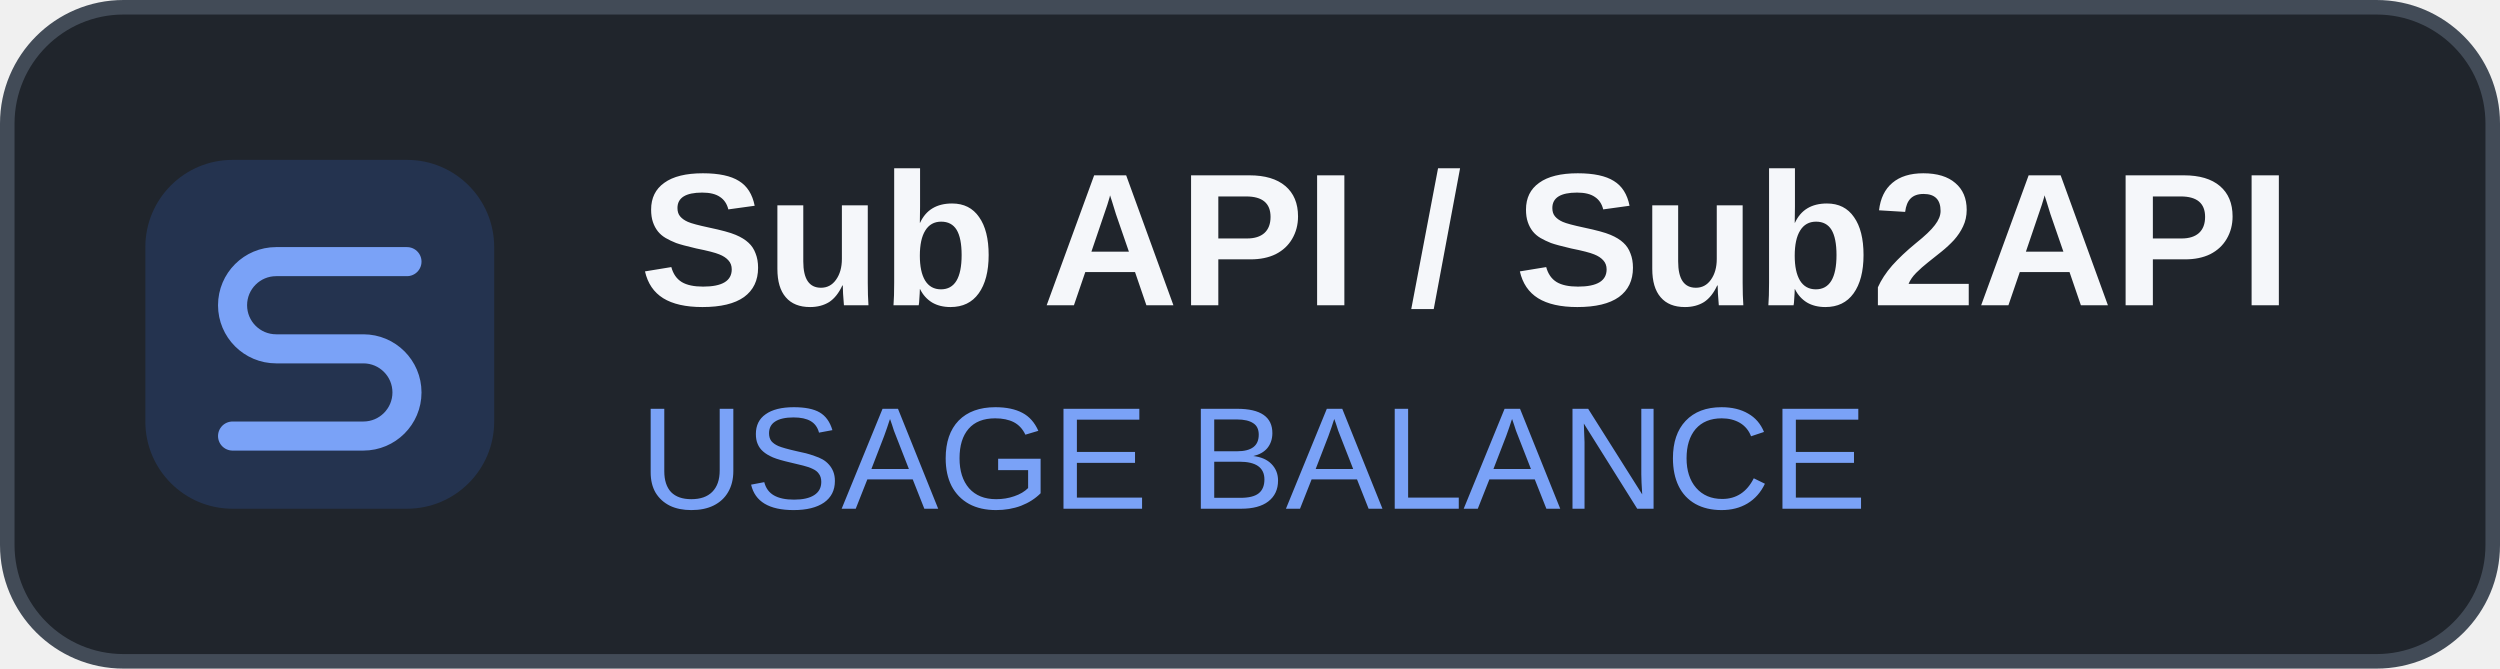
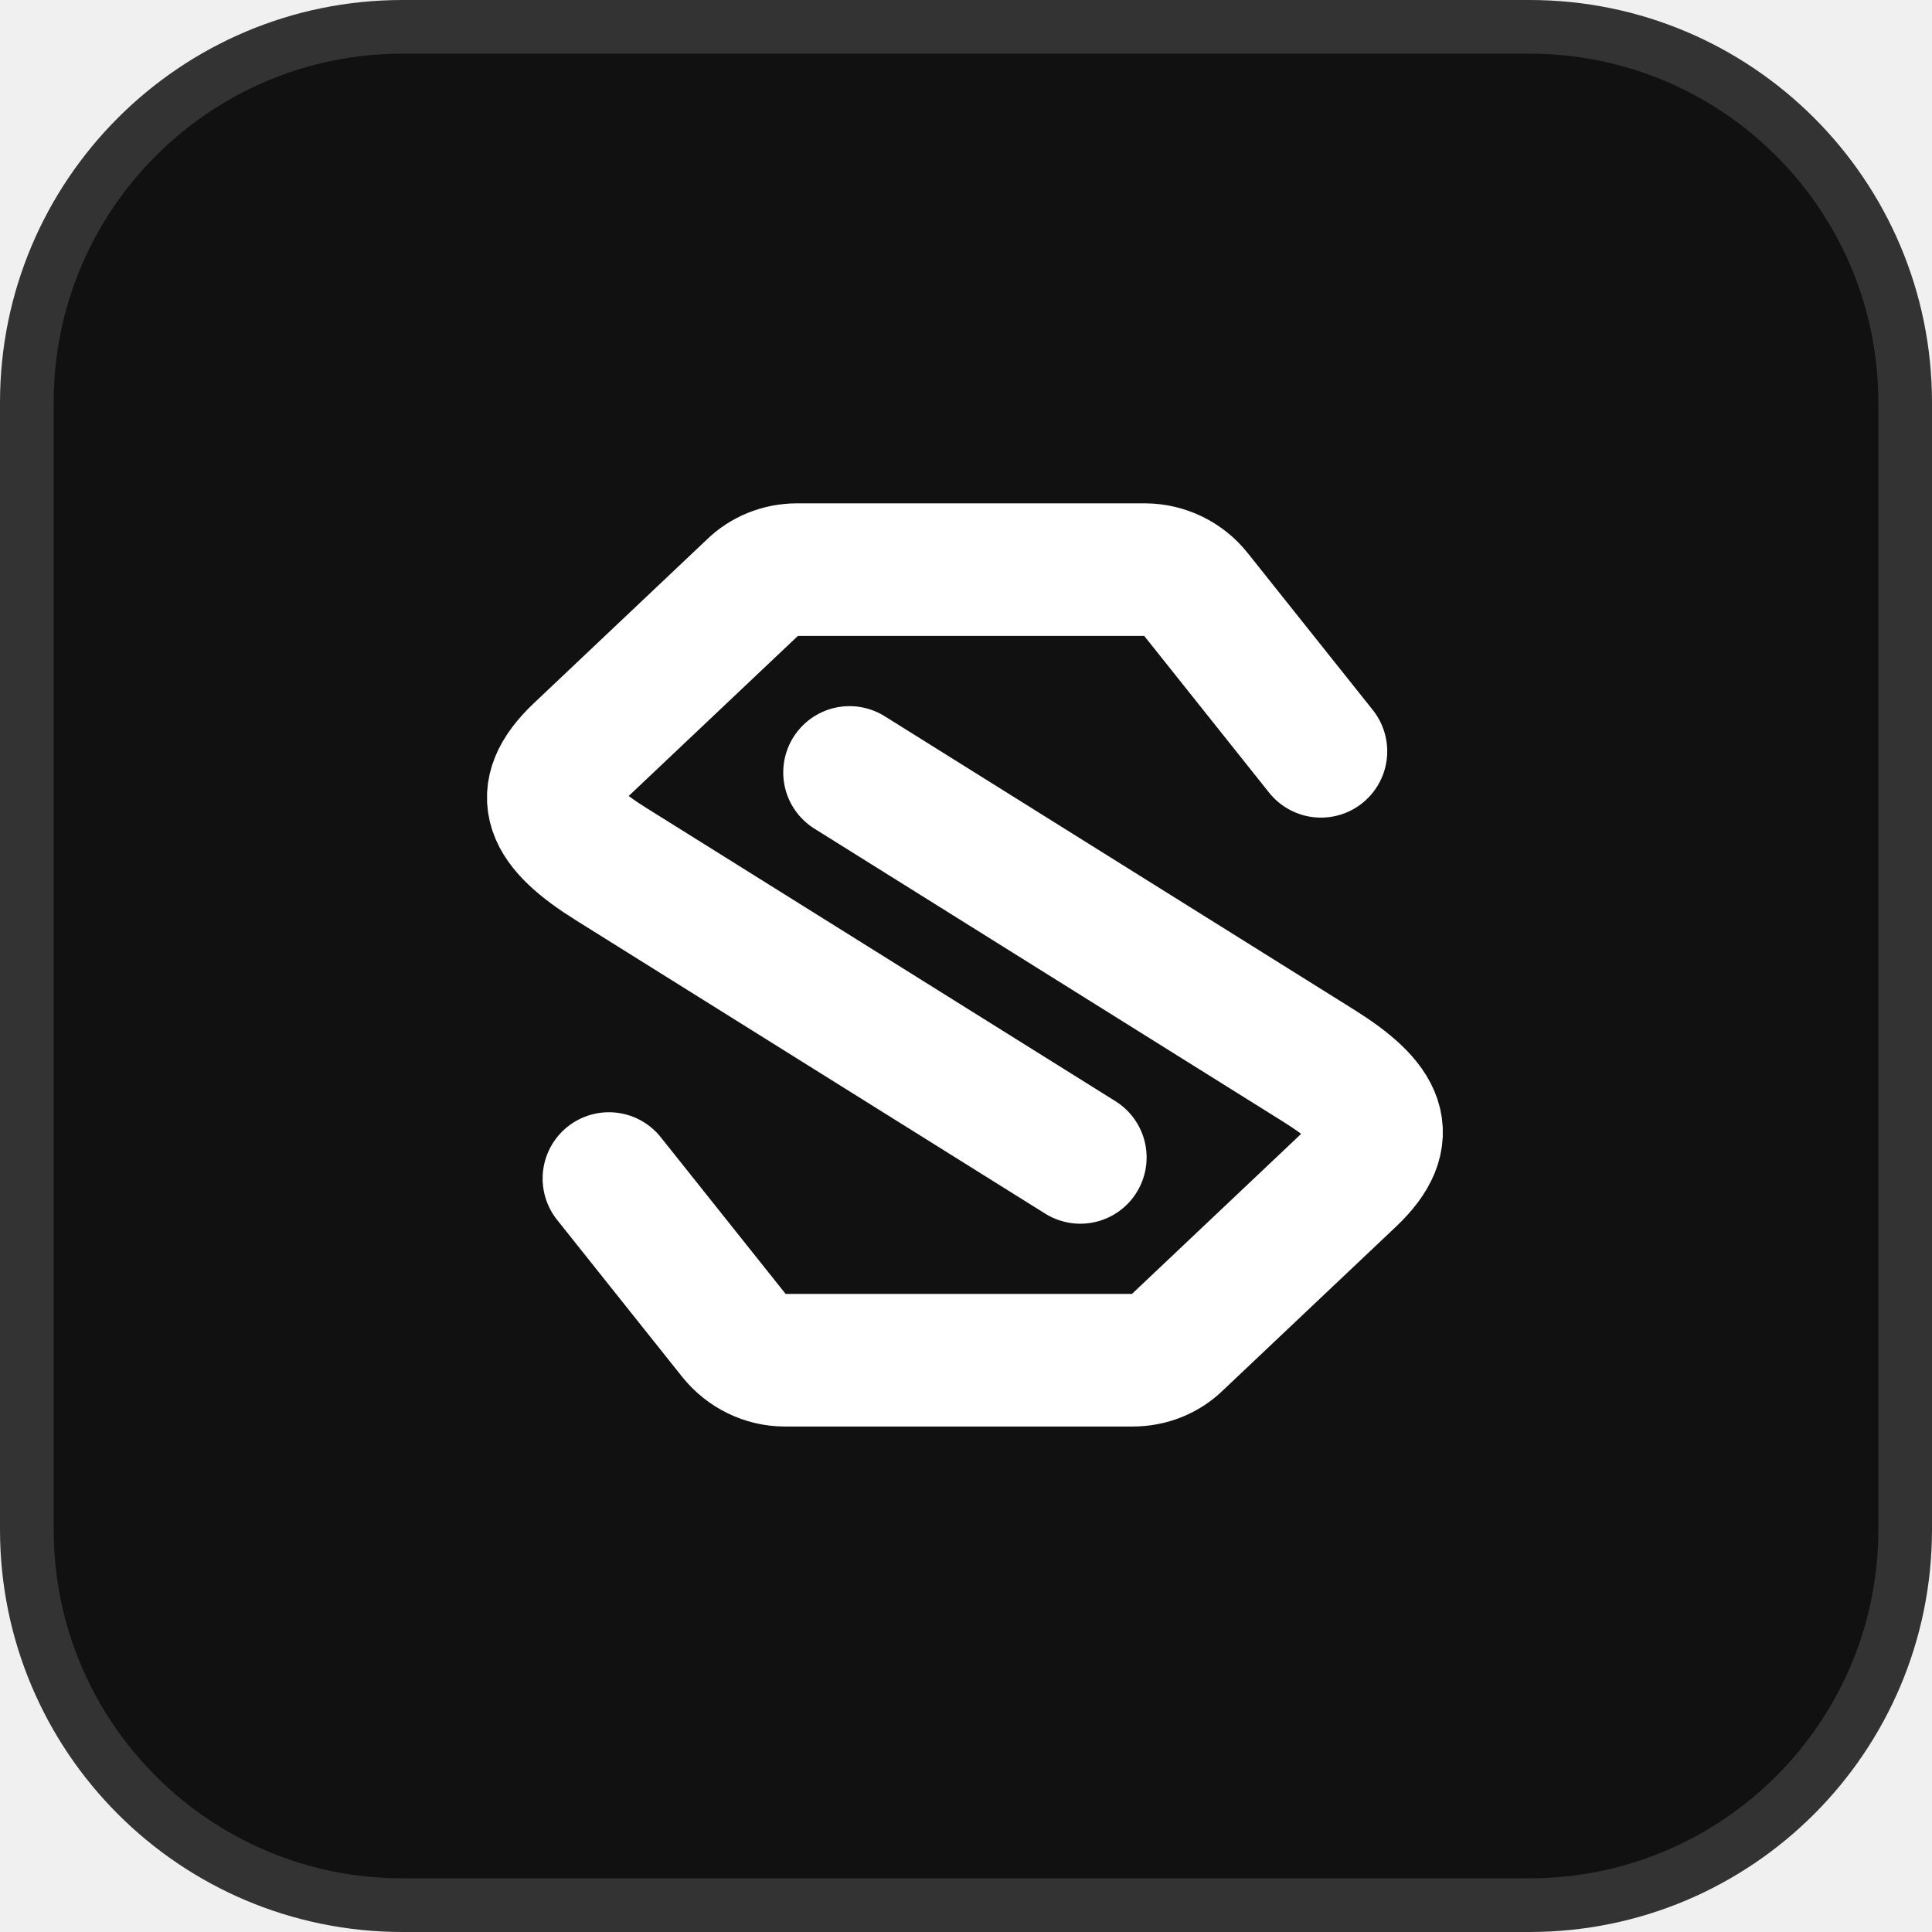
- <svg xmlns="http://www.w3.org/2000/svg" width="172" height="46" viewBox="0 0 172 46" role="img" aria-labelledby="title">
-   <rect x=".5" y=".5" width="171" height="45" rx="8" fill="#20252c" stroke="#424b57" />
-   <rect x="10" y="11" width="24" height="24" rx="6" fill="#24334f" />
-   <path d="M28 18h-9a3 3 0 000 6h6a3 3 0 010 6h-9" fill="none" stroke="#7aa2f7" stroke-width="2" stroke-linecap="round" />
-   <text x="44" y="21" font-family="Arial,sans-serif" font-size="13" font-weight="600" fill="#f5f7fa">Sub API / Sub2API</text>
-   <text x="44" y="35" font-family="Arial,sans-serif" font-size="10" fill="#7aa2f7">USAGE BALANCE</text>
+ <svg xmlns="http://www.w3.org/2000/svg" width="72" height="72" viewBox="0 0 72 72" role="img" aria-labelledby="title desc">
+   <rect x="1" y="1" width="70" height="70" rx="14" fill="#111" stroke="#333" stroke-width="2" />
+   <g transform="translate(14 14) scale(1.83)" fill="none" stroke="#fff" stroke-linecap="round" stroke-linejoin="round" stroke-width="2.7">
+     <path d="m19.25 7.65-2.55-3.2a1.33 1.33 0 0 0-1.03-.5H8.58c-.34 0-.67.13-.91.37L4.15 7.65c-.93.88-.6 1.52.65 2.3l9.55 5.97" />
+     <path d="m4.75 16.35 2.55 3.2c.25.31.63.5 1.03.5h7.09c.34 0 .67-.13.91-.37l3.52-3.33c.93-.88.6-1.52-.65-2.3L9.65 8.08" />
+   </g>
</svg>
